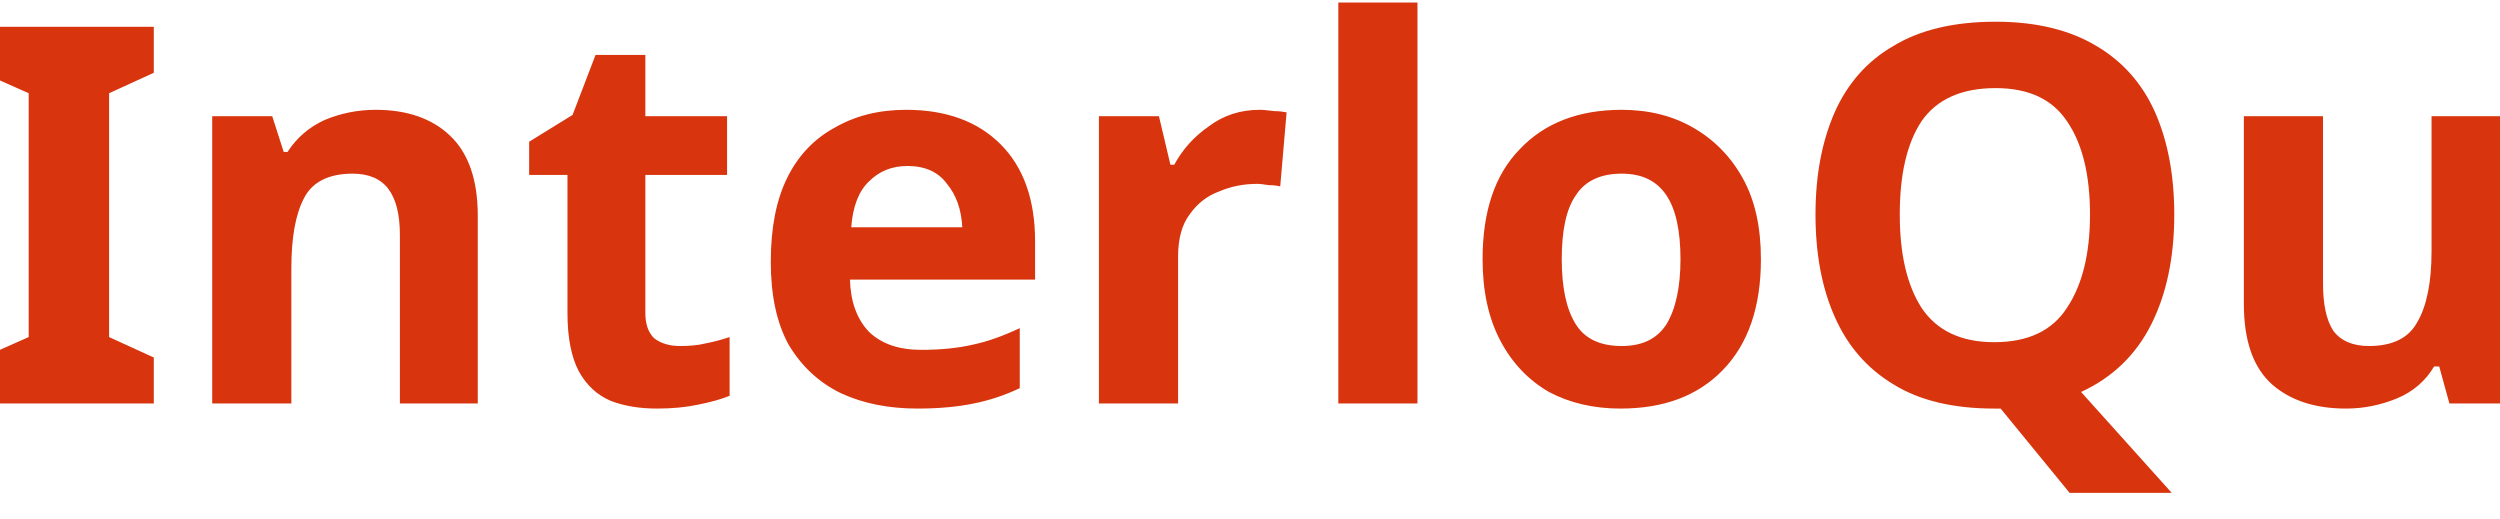
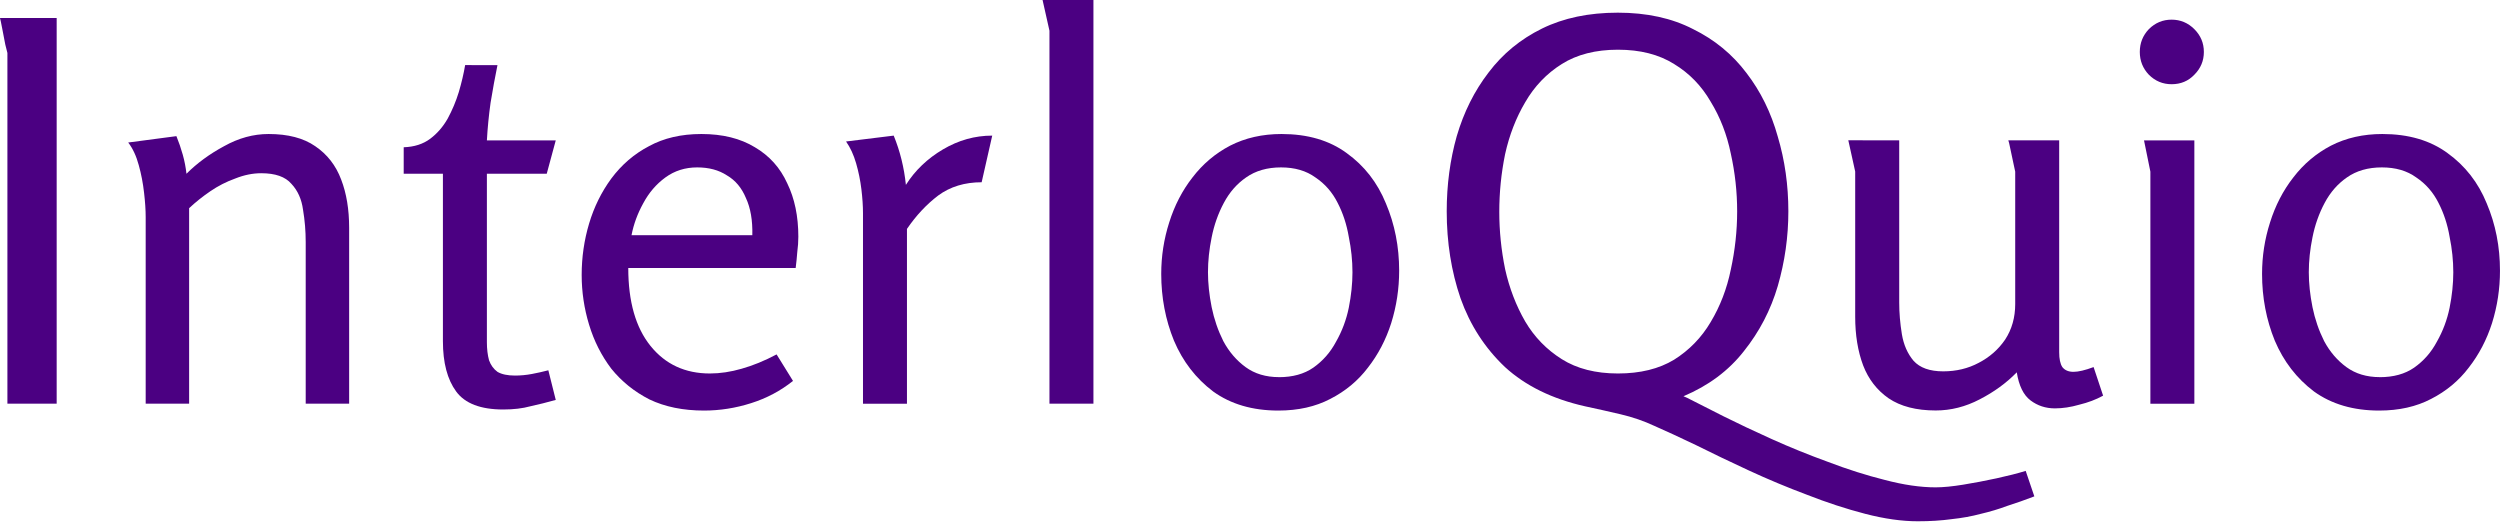
- <svg xmlns="http://www.w3.org/2000/svg" width="30.595mm" height="6.35mm" viewBox="0 0 30.595 6.35" version="1.1" id="svg5">
-   <defs id="defs2">
-     <rect x="279.91" y="612.303" width="91.637" height="49.567" id="rect7572" />
-   </defs>
-   <g id="layer1" transform="translate(-29.23502,-126.1249)">
-     <text xml:space="preserve" style="font-style:normal;font-variant:normal;font-weight:600;font-stretch:normal;font-size:6.453px;line-height:1.25;font-family:Rosario;-inkscape-font-specification:'Rosario, Semi-Bold';font-variant-ligatures:normal;font-variant-caps:normal;font-variant-numeric:normal;font-variant-east-asian:normal;fill:#d8340e;fill-opacity:1;stroke-width:0.161" x="28.822" y="131.062" id="text2762">
-       <tspan id="tspan2760" style="font-style:normal;font-variant:normal;font-weight:600;font-stretch:normal;font-size:6.453px;font-family:Rosario;-inkscape-font-specification:'Rosario, Semi-Bold';font-variant-ligatures:normal;font-variant-caps:normal;font-variant-numeric:normal;font-variant-east-asian:normal;fill:#d8340e;fill-opacity:1;stroke-width:0.161" x="28.822" y="131.062">InterloQuio</tspan>
-     </text>
-     <text xml:space="preserve" transform="scale(0.2645833)" id="text7570" style="font-size:40px;line-height:1.25;font-family:Calibri;-inkscape-font-specification:'Calibri, Normal';white-space:pre;shape-inside:url(#rect7572)" />
+ <svg xmlns="http://www.w3.org/2000/svg" width="51.509mm" height="10.741mm" viewBox="0 0 51.509 10.741" version="1.1" id="svg826">
+   <defs id="defs823" />
+   <g id="layer1" transform="translate(-22.34537,-122.0449)">
+     <g aria-label="InterloQuio" id="text2297" style="font-size:10.915px;line-height:1.25;font-family:Rosario;-inkscape-font-specification:'Rosario, Normal';fill:#4b0082;stroke-width:0.227">
+       <path d="m 22.345,122.416 h 1.168 v 7.946 h -1.015 v -7.226 q 0,-0.011 -0.044,-0.175 -0.033,-0.164 -0.065,-0.338 -0.033,-0.175 -0.044,-0.207 z" id="path9451" style="fill:#4b0082" />
+       <path d="m 25.98,124.85 q 0.076,0.186 0.131,0.382 0.055,0.196 0.076,0.393 0.327,-0.327 0.775,-0.568 0.448,-0.251 0.917,-0.251 0.6,0 0.961,0.251 0.371,0.251 0.535,0.688 0.164,0.426 0.164,0.993 v 3.624 h -0.895 v -3.329 q 0,-0.338 -0.055,-0.666 -0.044,-0.327 -0.24,-0.535 -0.186,-0.218 -0.622,-0.218 -0.262,0 -0.535,0.109 -0.273,0.098 -0.513,0.262 -0.24,0.164 -0.437,0.349 v 4.028 h -0.895 v -3.842 q 0,-0.218 -0.033,-0.502 -0.033,-0.295 -0.109,-0.568 -0.076,-0.284 -0.218,-0.469 z" id="path9453" style="fill:#4b0082" />
+       <path d="m 32.595,123.387 q -0.076,0.371 -0.142,0.775 -0.055,0.393 -0.076,0.775 h 1.419 l -0.186,0.688 h -1.233 v 3.471 q 0,0.207 0.044,0.371 0.055,0.153 0.175,0.24 0.131,0.076 0.36,0.076 0.175,0 0.349,-0.033 0.175,-0.033 0.338,-0.076 l 0.153,0.611 q -0.273,0.076 -0.524,0.131 -0.24,0.066 -0.557,0.066 -0.699,0 -0.971,-0.371 -0.273,-0.371 -0.273,-1.037 v -3.449 h -0.808 v -0.546 q 0.327,-0.011 0.546,-0.175 0.218,-0.164 0.36,-0.415 0.142,-0.262 0.229,-0.546 0.087,-0.295 0.131,-0.557 z" id="path9455" style="fill:#4b0082" />
+       <path d="m 36.797,124.806 q 0.655,0 1.102,0.273 0.448,0.262 0.666,0.742 0.229,0.469 0.229,1.102 0,0.153 -0.022,0.317 -0.011,0.153 -0.033,0.327 h -3.449 q 0,1.037 0.458,1.605 0.458,0.568 1.223,0.568 0.317,0 0.655,-0.098 0.349,-0.098 0.72,-0.295 l 0.338,0.546 q -0.382,0.306 -0.862,0.458 -0.48,0.153 -0.971,0.153 -0.644,0 -1.124,-0.229 -0.469,-0.24 -0.786,-0.633 -0.306,-0.404 -0.458,-0.906 -0.153,-0.502 -0.153,-1.026 0,-0.546 0.153,-1.059 0.153,-0.513 0.458,-0.928 0.317,-0.426 0.775,-0.666 0.458,-0.251 1.081,-0.251 z m -0.087,0.688 q -0.371,0 -0.655,0.207 -0.284,0.207 -0.458,0.535 -0.175,0.317 -0.24,0.655 h 2.489 q 0.011,-0.458 -0.131,-0.764 -0.131,-0.317 -0.393,-0.469 -0.251,-0.164 -0.611,-0.164 z" id="path9457" style="fill:#4b0082" />
+       <path d="m 40.759,124.839 q 0.196,0.48 0.251,1.015 0.284,-0.448 0.764,-0.731 0.48,-0.284 1.015,-0.284 l -0.218,0.961 q -0.524,0 -0.895,0.273 -0.36,0.273 -0.644,0.688 v 3.602 h -0.906 v -3.929 q 0,-0.218 -0.033,-0.491 -0.033,-0.273 -0.109,-0.535 -0.076,-0.262 -0.207,-0.448 z" id="path9459" style="fill:#4b0082" />
+       <path d="m 44.874,122.045 v 8.317 h -0.906 v -7.684 l -0.142,-0.633 z" id="path9461" style="fill:#4b0082" />
+       <path d="m 48.684,130.504 q -0.797,0 -1.343,-0.393 -0.535,-0.404 -0.808,-1.048 -0.262,-0.644 -0.262,-1.375 0,-0.546 0.164,-1.059 0.164,-0.524 0.48,-0.928 0.317,-0.415 0.775,-0.655 0.469,-0.24 1.059,-0.24 0.808,0 1.343,0.393 0.546,0.393 0.808,1.037 0.273,0.644 0.273,1.386 0,0.557 -0.164,1.081 -0.164,0.513 -0.48,0.917 -0.306,0.404 -0.775,0.644 -0.458,0.24 -1.07,0.24 z m 0.011,-0.688 q 0.426,0 0.709,-0.196 0.295,-0.207 0.469,-0.535 0.186,-0.327 0.262,-0.699 0.076,-0.382 0.076,-0.731 0,-0.36 -0.076,-0.731 -0.065,-0.382 -0.229,-0.699 -0.164,-0.327 -0.458,-0.524 -0.284,-0.207 -0.709,-0.207 -0.426,0 -0.72,0.207 -0.284,0.196 -0.458,0.524 -0.175,0.327 -0.251,0.709 -0.076,0.371 -0.076,0.72 0,0.338 0.076,0.72 0.076,0.371 0.24,0.699 0.175,0.327 0.458,0.535 0.284,0.207 0.688,0.207 z" id="path9463" style="fill:#4b0082" />
+       <path d="m 64.26,132.272 q -0.284,0.109 -0.557,0.196 -0.262,0.098 -0.546,0.164 -0.284,0.076 -0.6,0.109 -0.317,0.044 -0.699,0.044 -0.491,0 -1.081,-0.153 -0.589,-0.153 -1.201,-0.393 -0.611,-0.229 -1.201,-0.502 -0.589,-0.273 -1.092,-0.524 -0.502,-0.24 -0.851,-0.393 -0.327,-0.153 -0.699,-0.24 -0.371,-0.087 -0.731,-0.164 -1.015,-0.229 -1.648,-0.808 -0.622,-0.589 -0.917,-1.419 -0.284,-0.83 -0.284,-1.79 0,-0.819 0.207,-1.55 0.218,-0.742 0.655,-1.31 0.437,-0.579 1.102,-0.906 0.666,-0.327 1.561,-0.327 0.895,0 1.55,0.338 0.666,0.327 1.102,0.906 0.437,0.568 0.644,1.31 0.218,0.731 0.218,1.539 0,0.786 -0.218,1.539 -0.218,0.742 -0.699,1.343 -0.469,0.6 -1.244,0.928 0.033,0.011 0.076,0.033 0.044,0.022 0.087,0.044 0.24,0.12 0.666,0.338 0.437,0.218 0.993,0.469 0.557,0.251 1.157,0.469 0.6,0.229 1.168,0.371 0.579,0.153 1.048,0.153 0.229,0 0.568,-0.055 0.338,-0.055 0.688,-0.131 0.349,-0.076 0.6,-0.153 z m -8.579,-2.532 q 0.688,0 1.157,-0.284 0.469,-0.295 0.753,-0.775 0.295,-0.491 0.415,-1.081 0.131,-0.6 0.131,-1.201 0,-0.6 -0.131,-1.19 -0.12,-0.589 -0.415,-1.07 -0.284,-0.491 -0.753,-0.775 -0.469,-0.295 -1.157,-0.295 -0.688,0 -1.157,0.295 -0.469,0.295 -0.753,0.786 -0.284,0.48 -0.415,1.07 -0.12,0.589 -0.12,1.19 0,0.589 0.12,1.179 0.131,0.589 0.415,1.081 0.284,0.48 0.753,0.775 0.469,0.295 1.157,0.295 z" id="path9465" style="fill:#4b0082" />
+       <path d="m 61.476,124.937 v 3.34 q 0,0.317 0.055,0.655 0.055,0.327 0.24,0.546 0.196,0.218 0.611,0.218 0.404,0 0.731,-0.175 0.338,-0.175 0.546,-0.48 0.207,-0.317 0.207,-0.731 v -2.729 q 0,-0.011 -0.033,-0.153 -0.033,-0.153 -0.065,-0.306 -0.033,-0.164 -0.044,-0.186 h 1.048 v 4.366 q 0,0.207 0.065,0.306 0.076,0.098 0.229,0.098 0.153,0 0.415,-0.098 l 0.196,0.589 q -0.218,0.12 -0.491,0.186 -0.262,0.076 -0.502,0.076 -0.284,0 -0.502,-0.164 -0.218,-0.164 -0.284,-0.579 -0.317,0.327 -0.764,0.557 -0.437,0.229 -0.906,0.229 -0.6,0 -0.971,-0.251 -0.36,-0.251 -0.524,-0.677 -0.164,-0.437 -0.164,-1.004 v -2.991 l -0.142,-0.644 z" id="path9467" style="fill:#4b0082" />
+       <path d="m 67.753,123.115 q 0,0.273 -0.196,0.469 -0.186,0.196 -0.469,0.196 -0.273,0 -0.469,-0.196 -0.186,-0.196 -0.186,-0.469 0,-0.273 0.186,-0.469 0.196,-0.196 0.469,-0.196 0.273,0 0.469,0.196 0.196,0.196 0.196,0.469 z m -0.196,1.823 v 5.425 h -0.906 v -4.781 l -0.131,-0.644 z" id="path9469" style="fill:#4b0082" />
+       <path d="m 71.365,130.504 q -0.797,0 -1.343,-0.393 -0.535,-0.404 -0.808,-1.048 -0.262,-0.644 -0.262,-1.375 0,-0.546 0.164,-1.059 0.164,-0.524 0.48,-0.928 0.317,-0.415 0.775,-0.655 0.469,-0.24 1.059,-0.24 0.808,0 1.343,0.393 0.546,0.393 0.808,1.037 0.273,0.644 0.273,1.386 0,0.557 -0.164,1.081 -0.164,0.513 -0.48,0.917 -0.306,0.404 -0.775,0.644 -0.458,0.24 -1.07,0.24 z m 0.011,-0.688 q 0.426,0 0.709,-0.196 0.295,-0.207 0.469,-0.535 0.186,-0.327 0.262,-0.699 0.076,-0.382 0.076,-0.731 0,-0.36 -0.076,-0.731 -0.065,-0.382 -0.229,-0.699 -0.164,-0.327 -0.458,-0.524 -0.284,-0.207 -0.709,-0.207 -0.426,0 -0.72,0.207 -0.284,0.196 -0.458,0.524 -0.175,0.327 -0.251,0.709 -0.076,0.371 -0.076,0.72 0,0.338 0.076,0.72 0.076,0.371 0.24,0.699 0.175,0.327 0.458,0.535 0.284,0.207 0.688,0.207 z" id="path9471" style="fill:#4b0082" />
+     </g>
  </g>
</svg>
